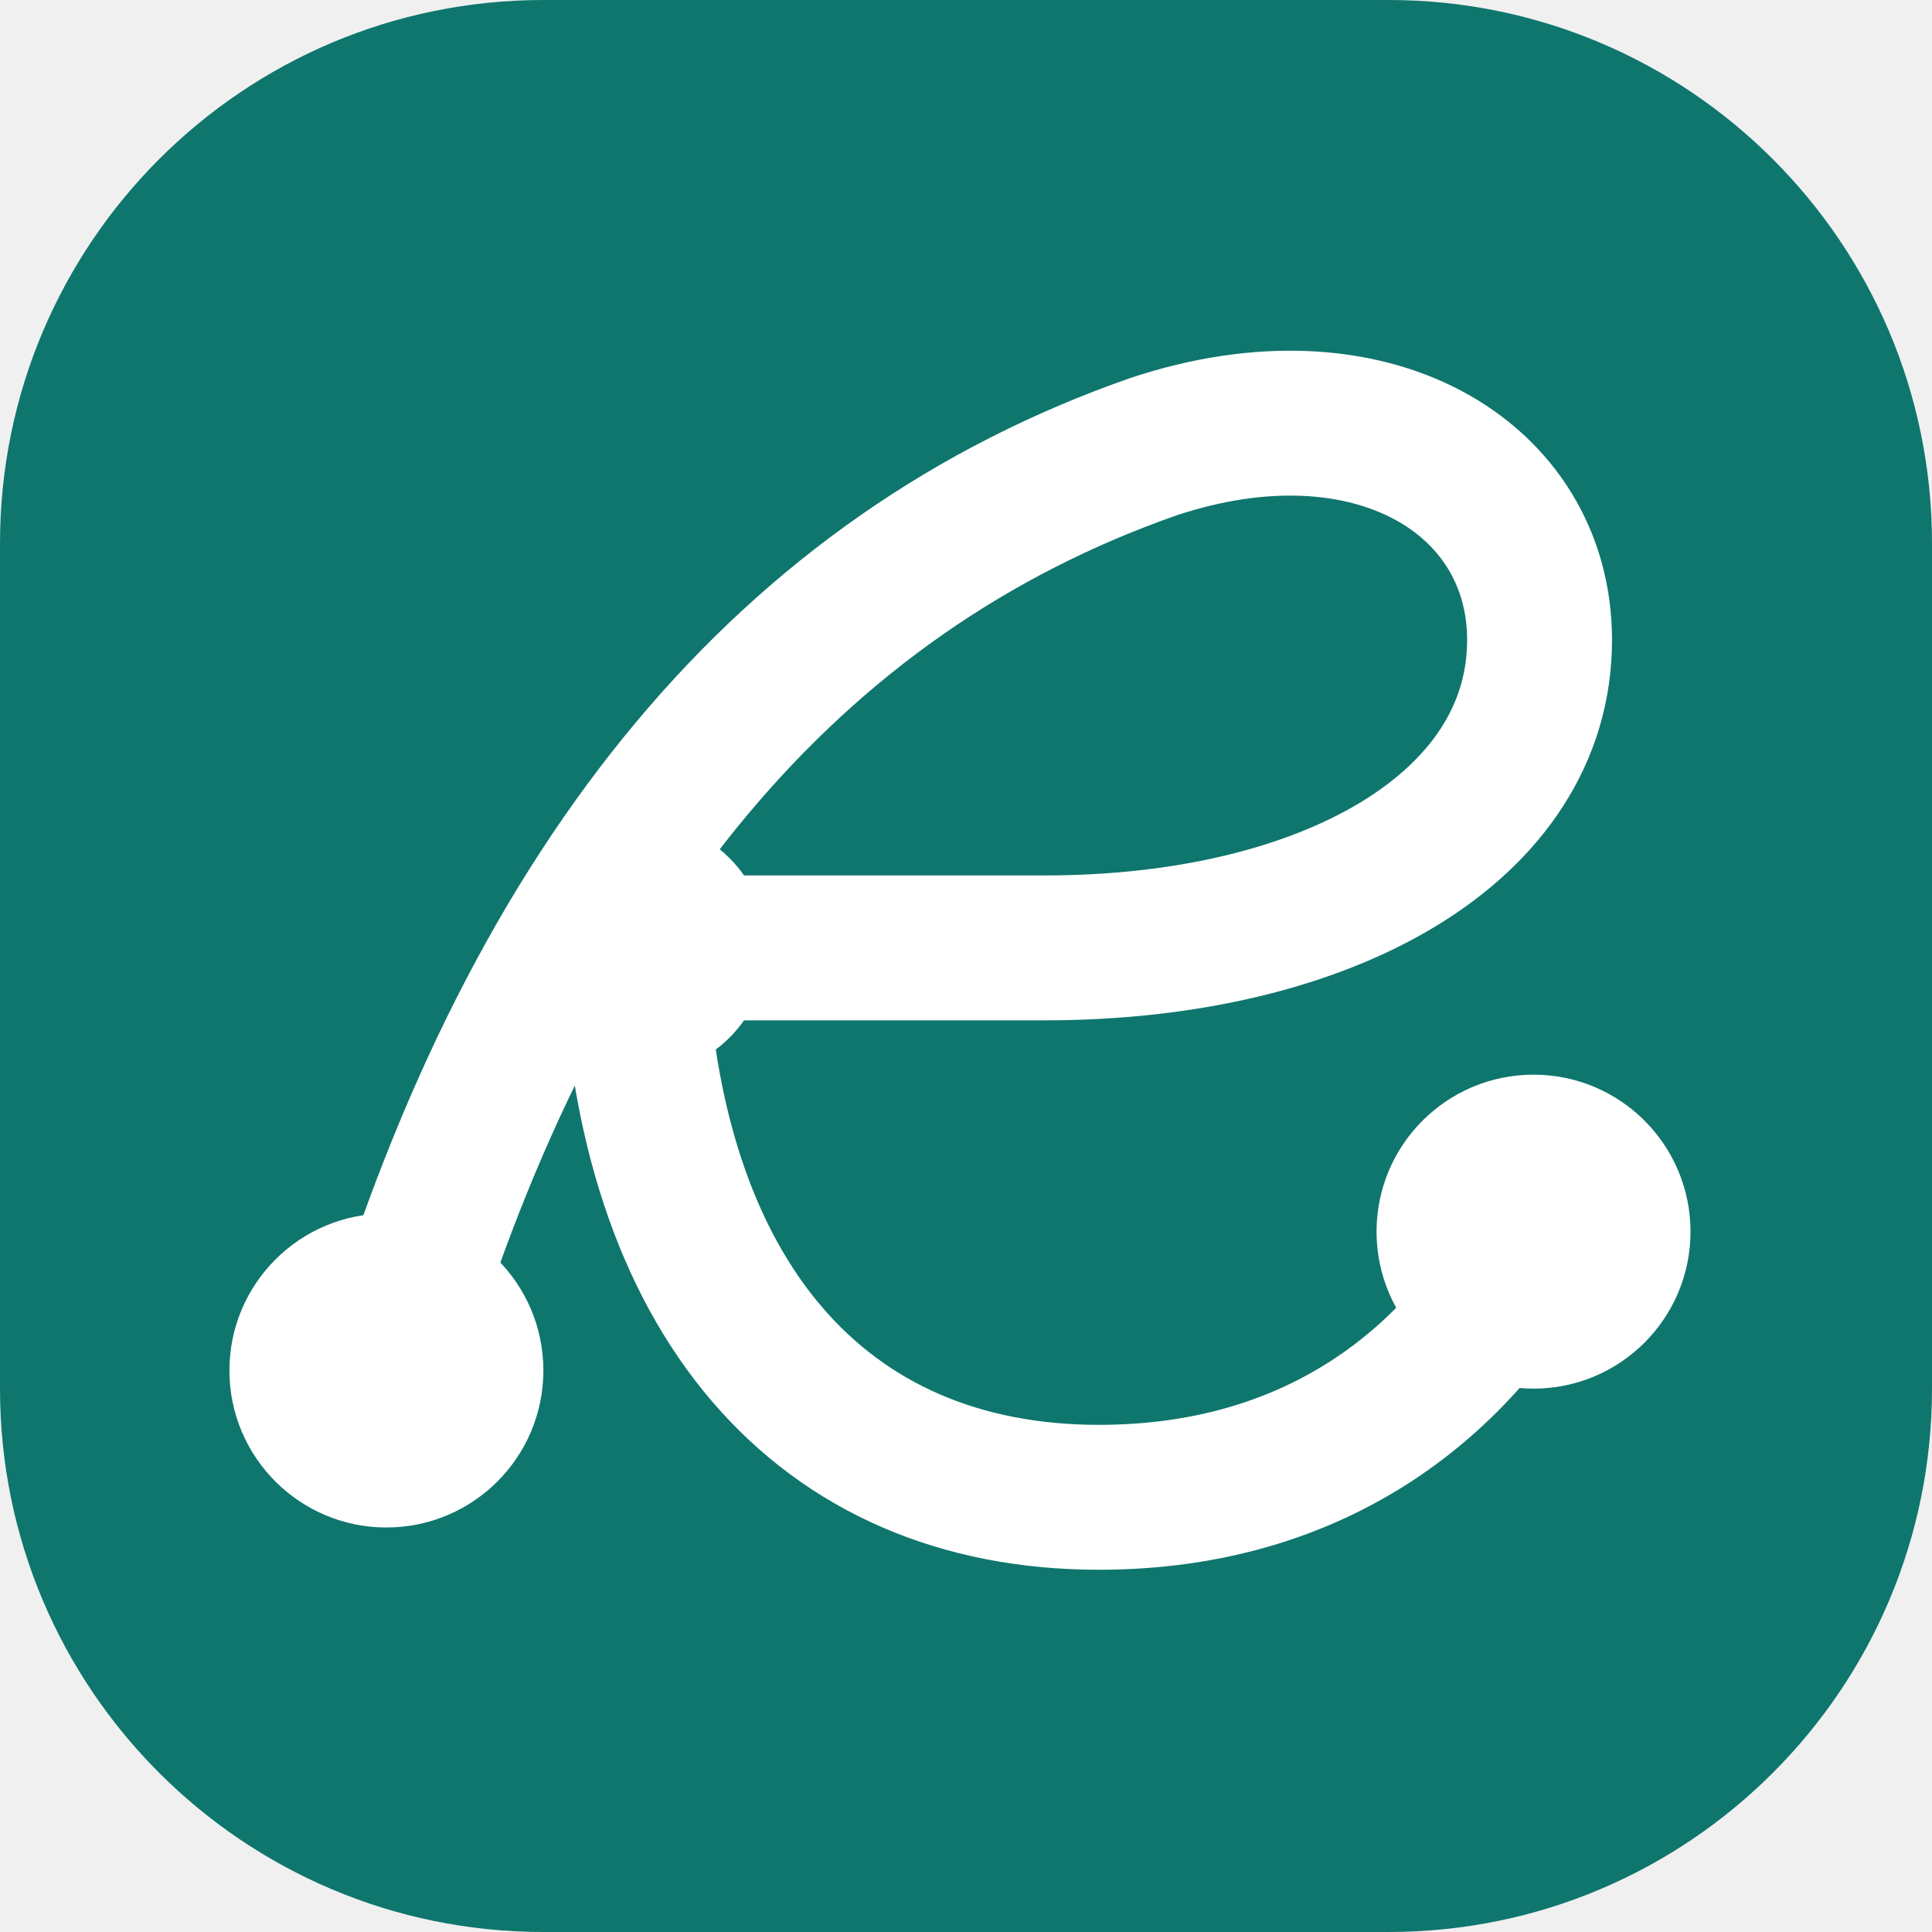
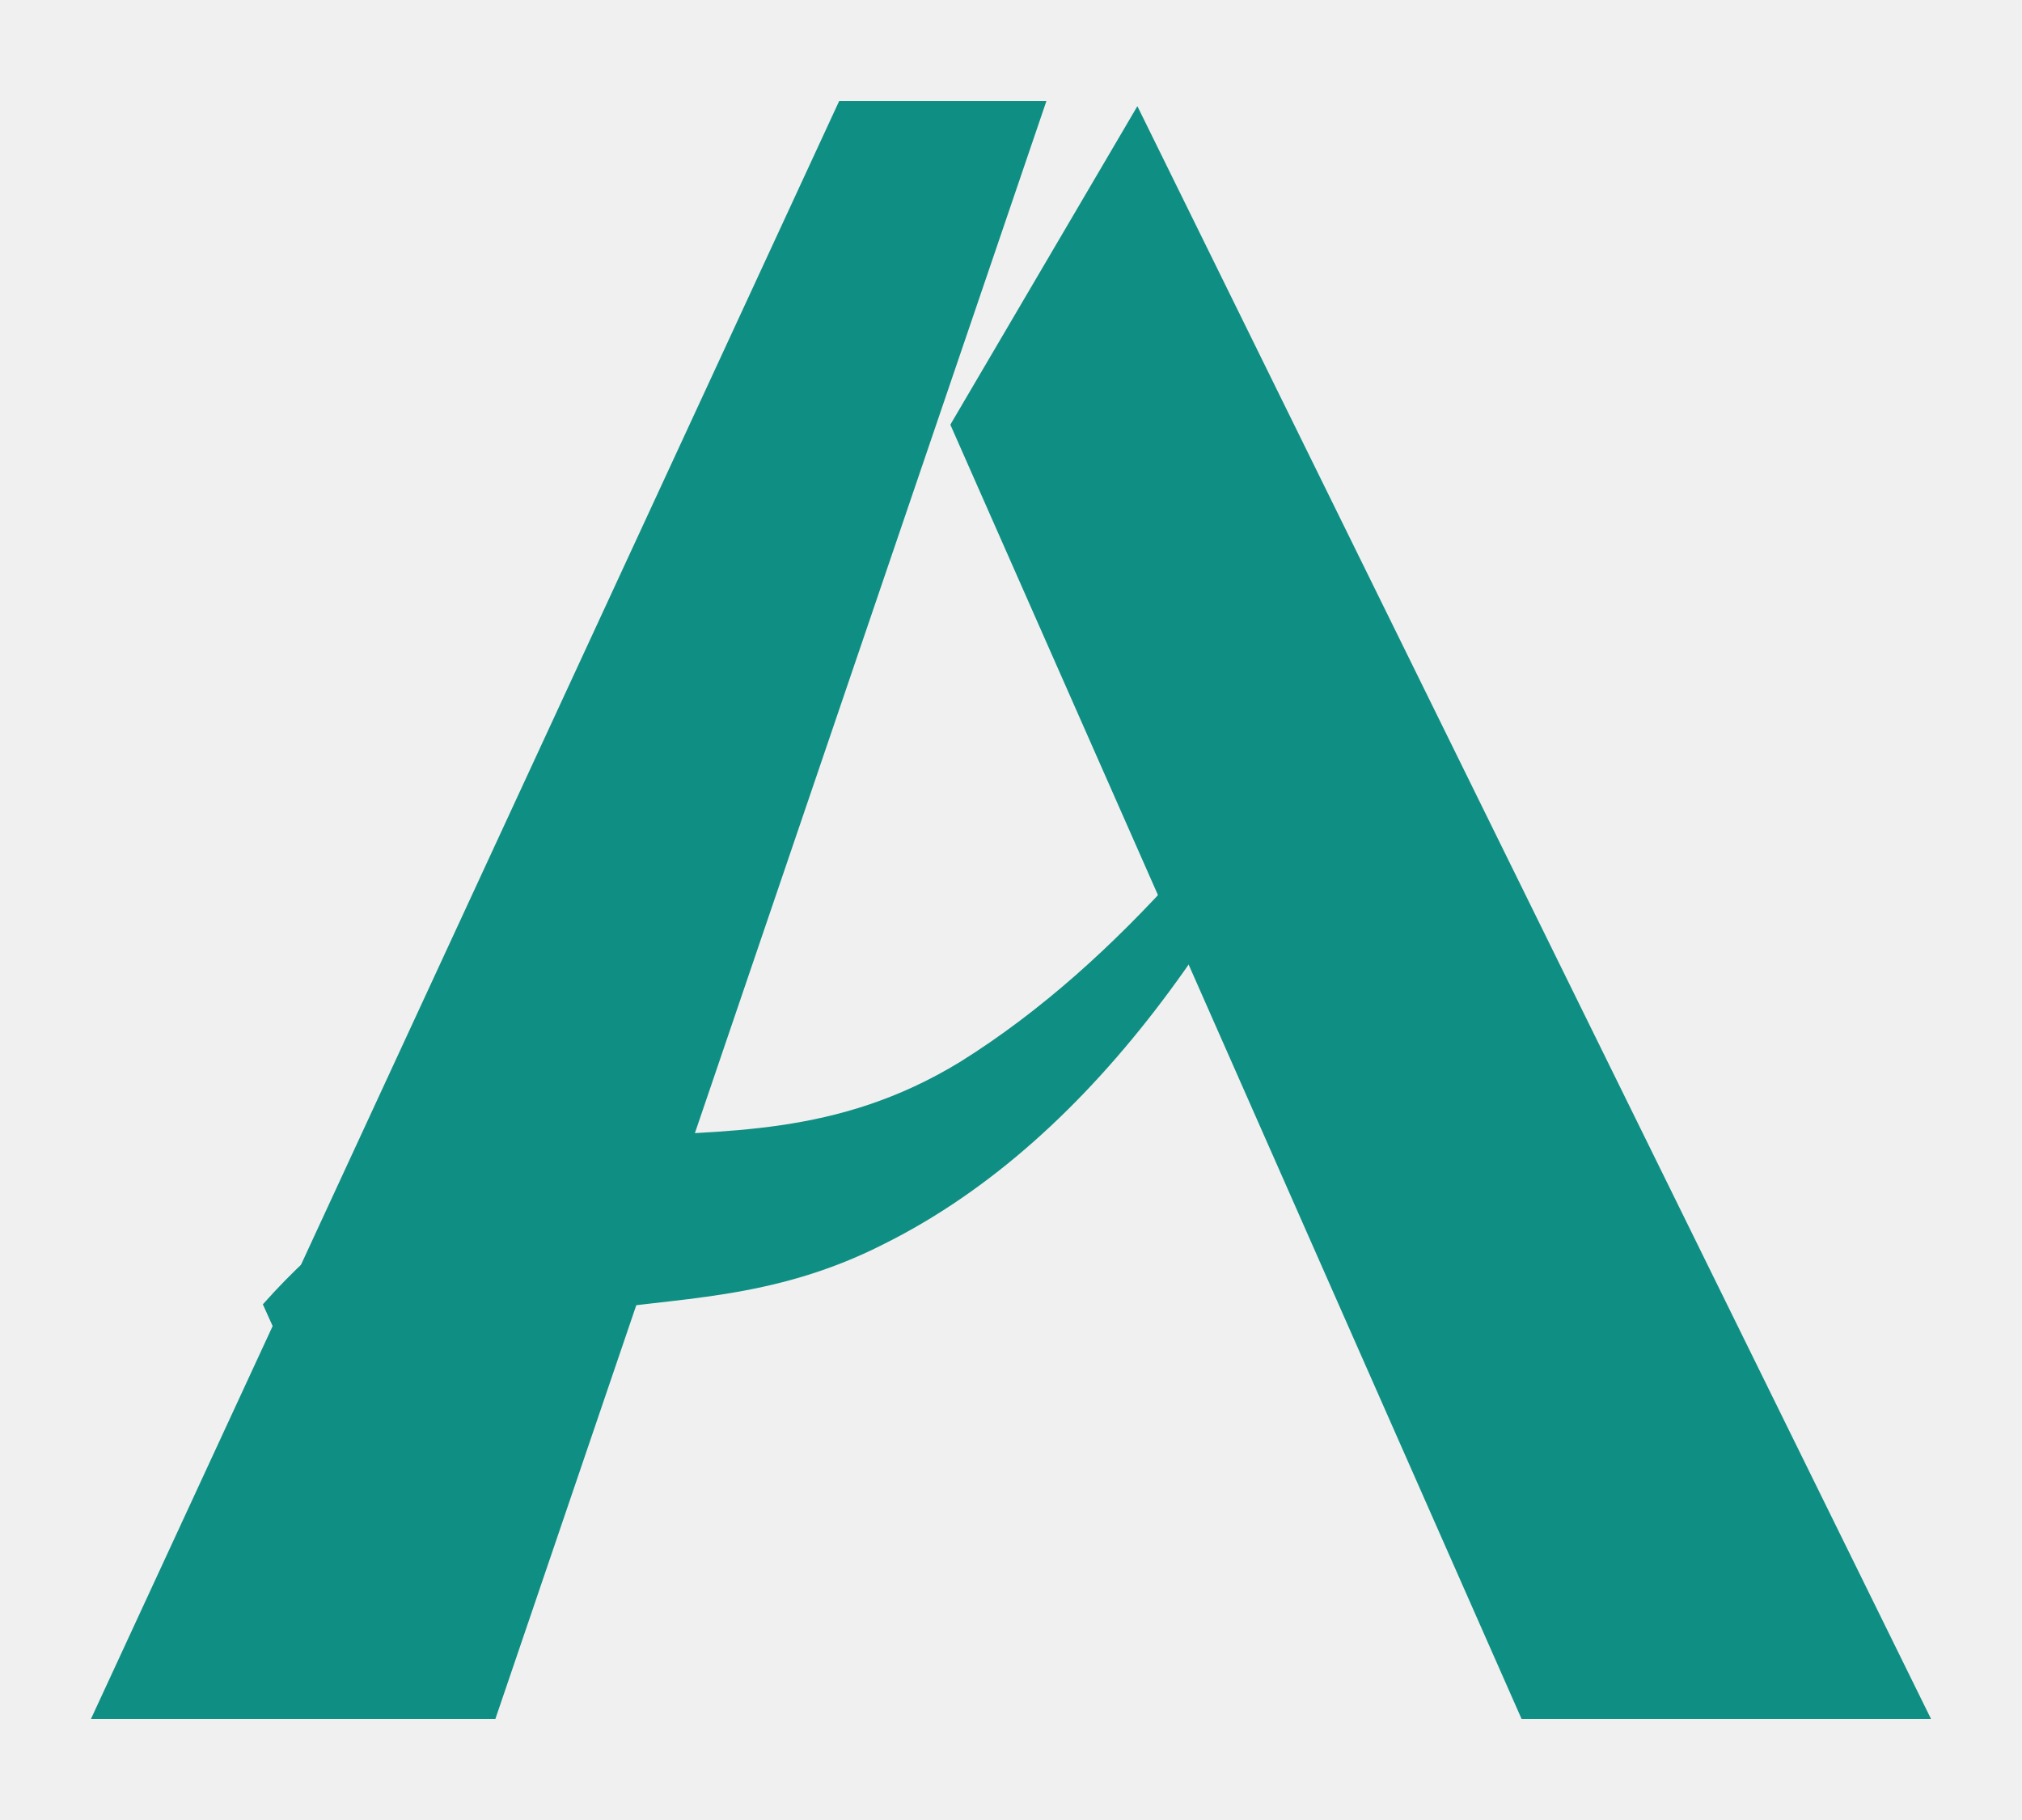
- <svg xmlns="http://www.w3.org/2000/svg" viewBox="0 0 32 32" fill="none">
-   <rect width="32" height="32" rx="9" fill="#0F766E" />
-   <path d="M6.5 22.5c2.4-8 6.6-13 12.6-15.1 3.6-1.2 6.4.5 6.4 3.2 0 3.1-3.5 5.1-8.2 5.1H11" stroke="#fff" stroke-width="2.4" stroke-linecap="round" />
-   <path d="M10.5 15.7c.2 5.8 3.1 9.1 7.7 9.1 3.6 0 6-1.9 7.3-4.4" stroke="#fff" stroke-width="2.4" stroke-linecap="round" />
-   <circle cx="6.4" cy="22.7" r="2.6" fill="#fff" />
-   <circle cx="10.6" cy="15.7" r="2.1" fill="#fff" />
-   <circle cx="25.4" cy="20.4" r="2.6" fill="#fff" />
+ <svg xmlns="http://www.w3.org/2000/svg" viewBox="0 0 40 36" fill="#0F8F83">
+   <path d="M1.8 34 16.6 2h4.1L9.8 34h-8Z" />
+   <path d="M22.5 2.1 38.2 34h-8.1L18.8 8.4l3.7-6.3Z" />
+   <path d="M5.2 25.8c4.8-5.4 8.9-1.8 13.8-4.8 3.2-2 5.7-5.2 8-8.5-2.2 5.4-5.3 10-9.5 12.1-4.5 2.3-7.8-.4-10.5 5.2l-1.8-4Z" />
</svg>
